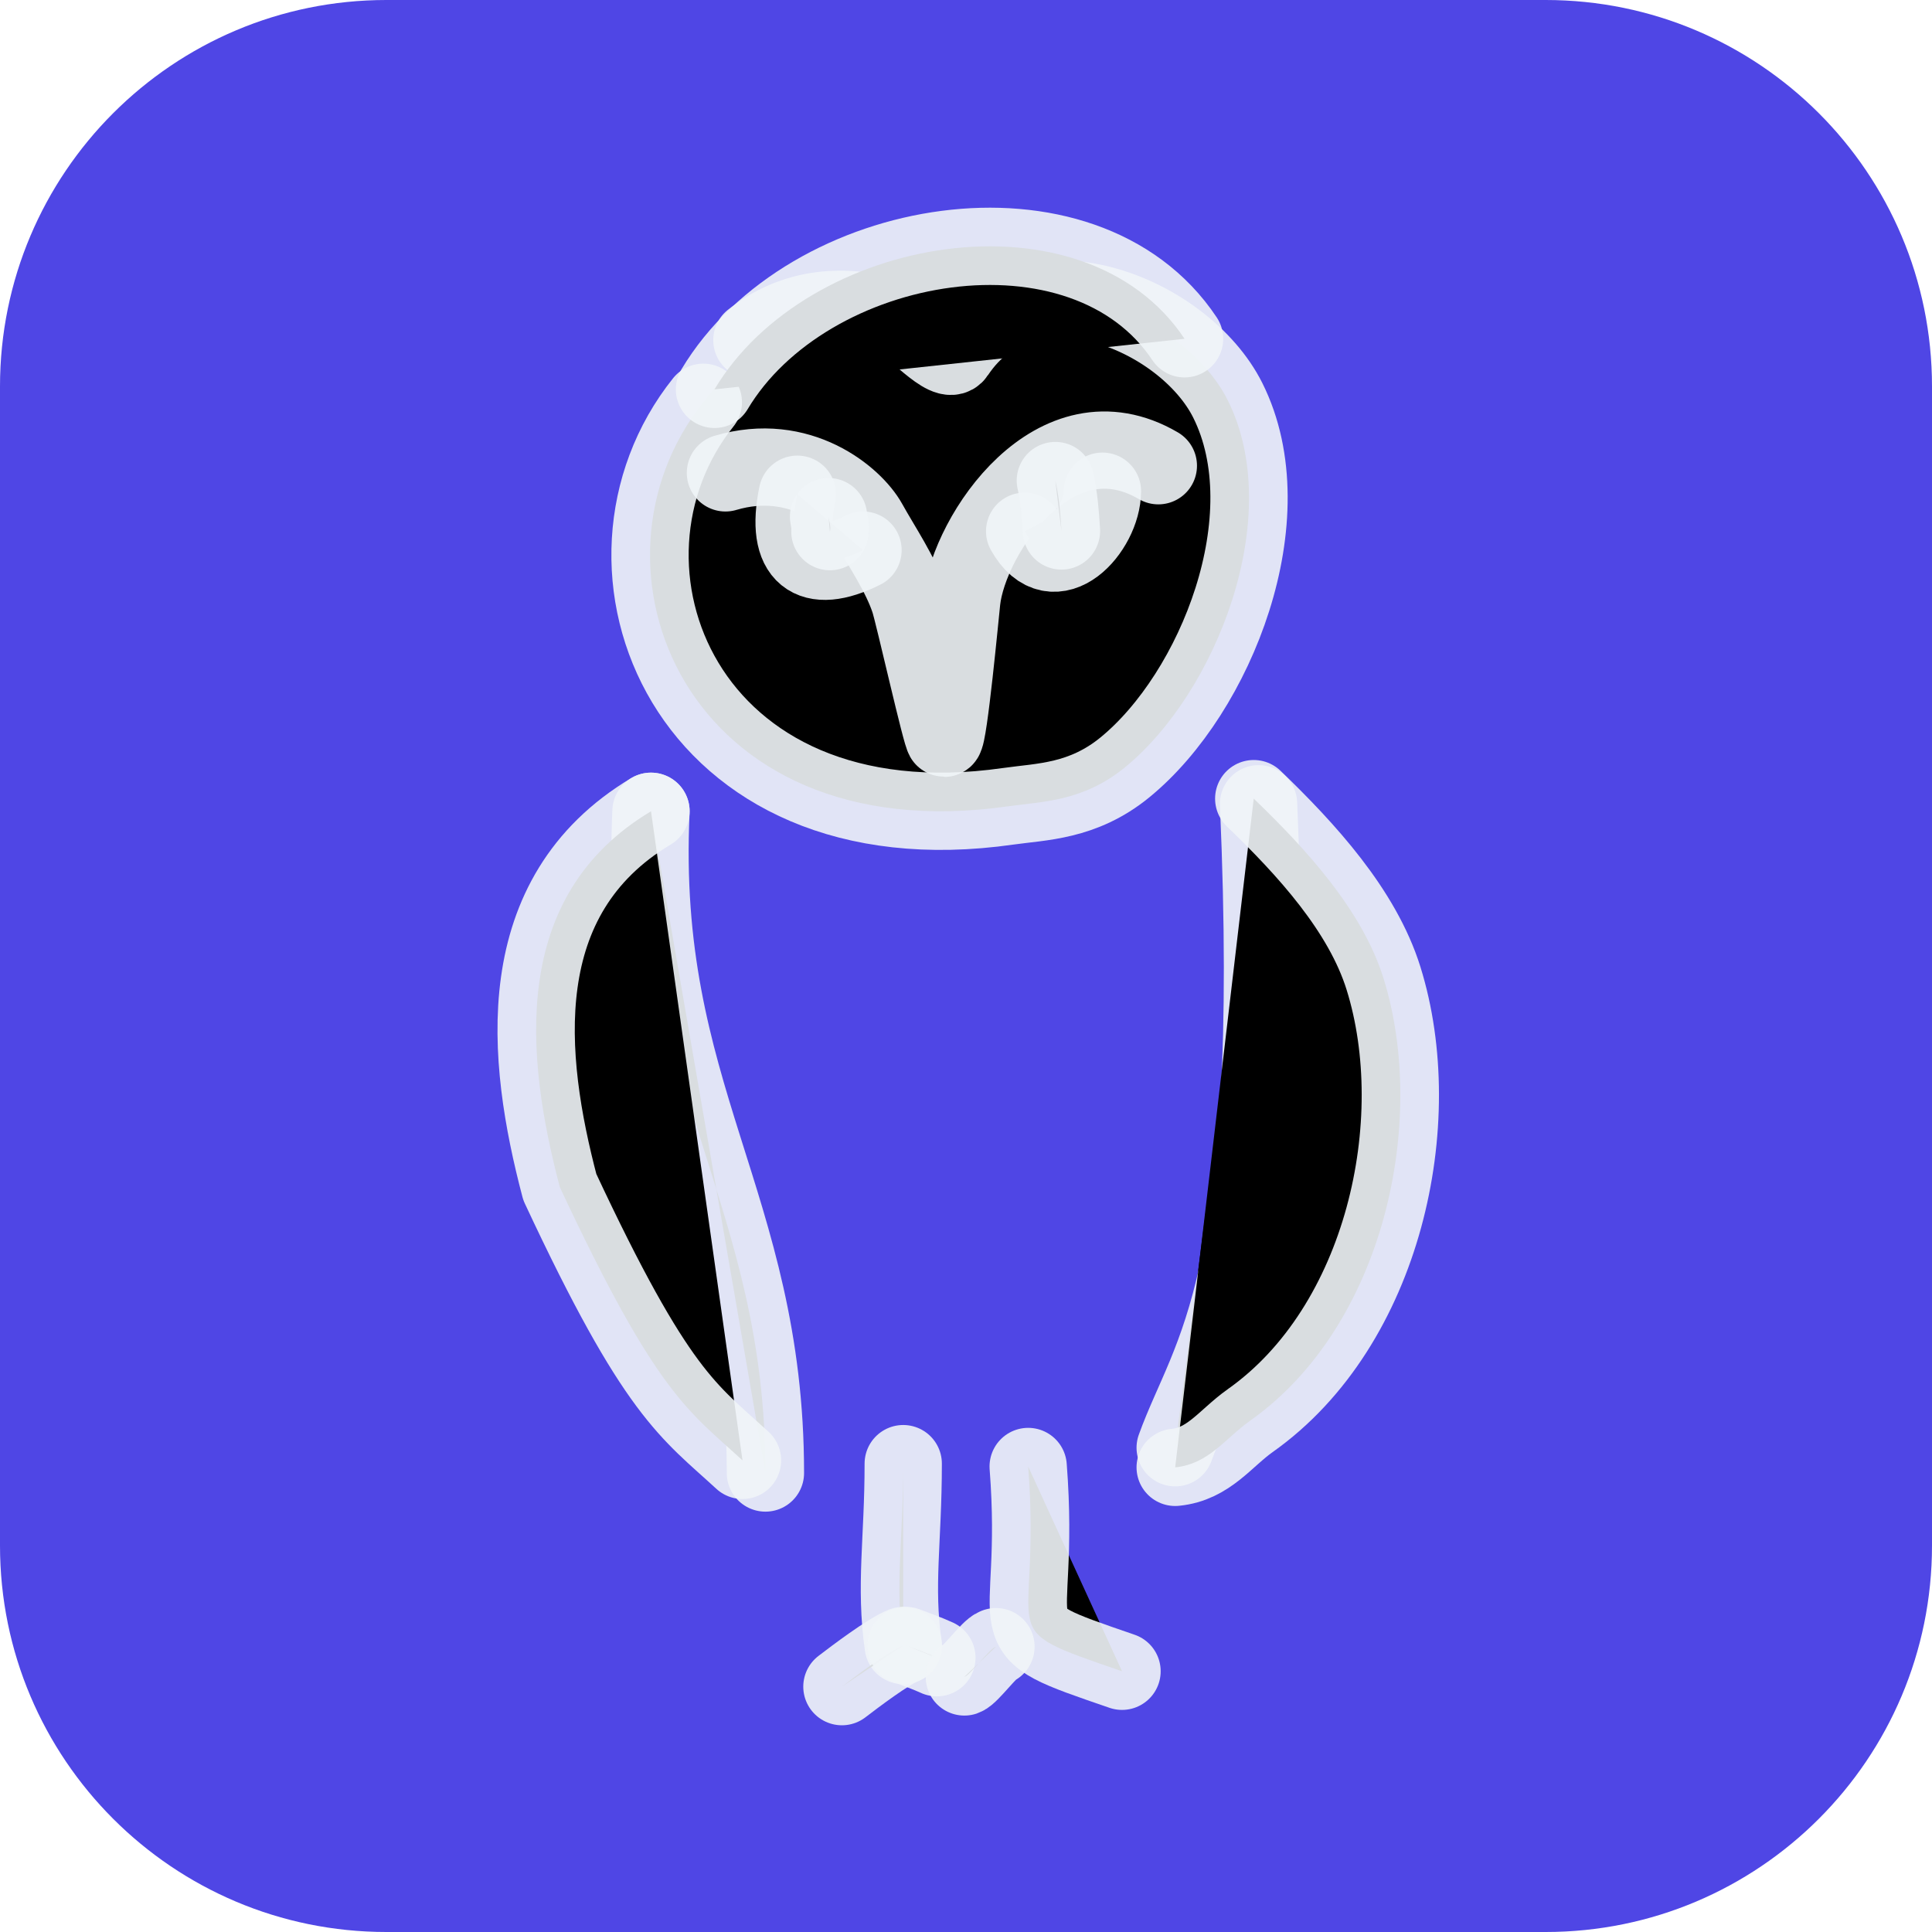
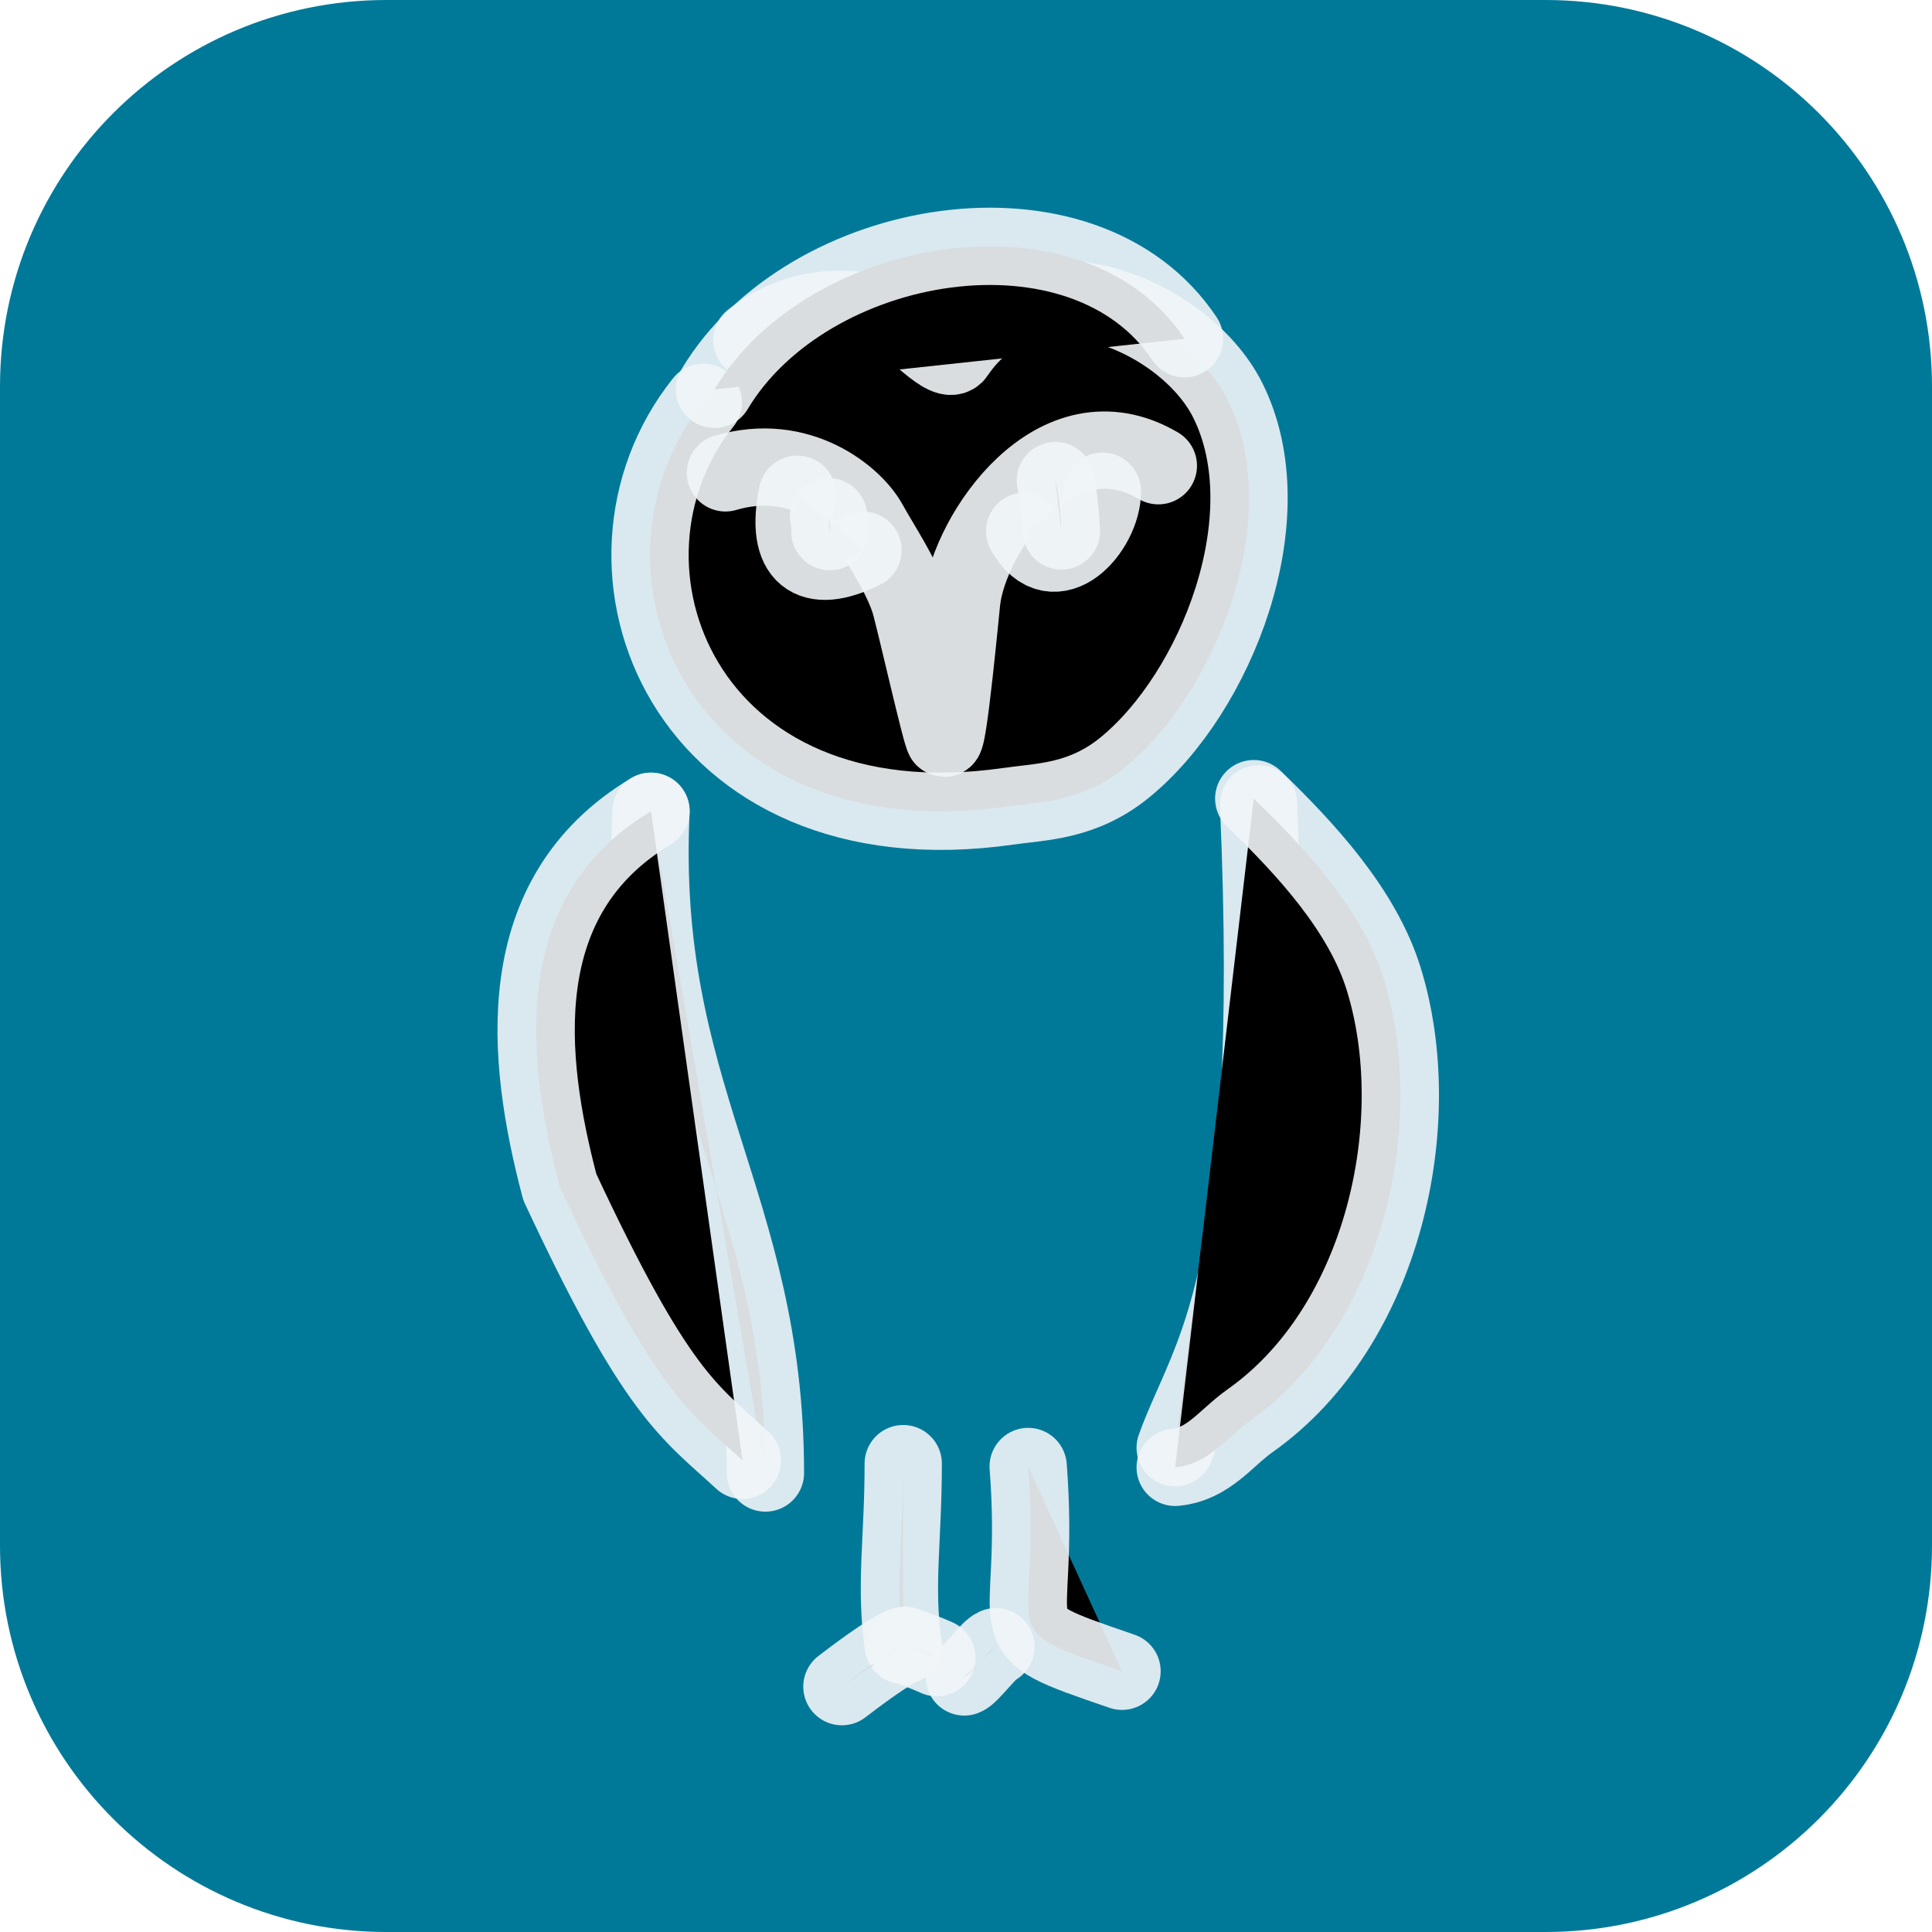
<svg xmlns="http://www.w3.org/2000/svg" viewBox="0 0 400 400">
-   <rect width="400" height="400" rx="80" fill="#4f46e5" />
+   <rect width="400" height="400" rx="80" fill="#007999" />
  <path d="M155.671 70.417C164.357 63.486 175.013 62.521 185.43 65.993C188.876 67.142 196.035 76.025 197.897 73.232C212.474 51.367 245.146 64.778 254.199 82.884C266.207 106.9 251.824 143.429 232.885 158.891C224.168 166.007 215.608 165.955 208.756 166.934C141.626 176.524 118.648 116.998 145.618 83.286" stroke="#f1f5f9" stroke-opacity="0.9" stroke-width="16" stroke-linecap="round" stroke-linejoin="round" />
  <path d="M150.193 97.901C165.624 93.338 176.853 102.915 179.8 108.22C182.605 113.269 186.407 118.791 188.245 124.306C189.209 127.2 194.955 152.859 195.484 152.859C196.402 152.859 198.866 126.642 199.119 124.364C200.645 110.628 218.489 83.946 239.823 96.424" stroke="#f1f5f9" stroke-opacity="0.9" stroke-width="16" stroke-linecap="round" stroke-linejoin="round" />
  <path d="M187.003 303.032C187.003 318.931 185.228 328.26 187.003 340.689" stroke="#f1f5f9" stroke-opacity="0.9" stroke-width="16" stroke-linecap="round" stroke-linejoin="round" />
  <path d="M212.873 303.621C215.729 340.492 204.362 336.416 232.305 346.019" stroke="#f1f5f9" stroke-opacity="0.9" stroke-width="16" stroke-linecap="round" stroke-linejoin="round" />
  <path d="M187.003 340.688C183.876 341.922 176.937 347.19 174.309 349.201" stroke="#f1f5f9" stroke-opacity="0.9" stroke-width="16" stroke-linecap="round" stroke-linejoin="round" />
  <path d="M187.612 340.688C190.077 341.659 191.979 342.293 193.971 343.212" stroke="#f1f5f9" stroke-opacity="0.9" stroke-width="16" stroke-linecap="round" stroke-linejoin="round" />
  <path d="M206.204 340.924C204.971 341.237 200.867 346.79 199.66 347.191" stroke="#f1f5f9" stroke-opacity="0.9" stroke-width="16" stroke-linecap="round" stroke-linejoin="round" />
  <path d="M134.781 167.966C132.014 226.683 158.473 249.142 158.473 304.971" stroke="#f1f5f9" stroke-opacity="0.9" stroke-width="16" stroke-linecap="round" stroke-linejoin="round" />
  <path d="M260.57 166.417C264.966 266.944 250.443 279.991 243.308 299.737" stroke="#f1f5f9" stroke-opacity="0.9" stroke-width="16" stroke-linecap="round" stroke-linejoin="round" />
  <path d="M165.075 102.324C162.413 115.178 167.908 119.281 178.679 113.895" stroke="#f1f5f9" stroke-opacity="0.9" stroke-width="16" stroke-linecap="round" stroke-linejoin="round" />
  <path d="M212.143 109.985C218.229 120.926 228.249 109.651 228.249 101.697" stroke="#f1f5f9" stroke-opacity="0.9" stroke-width="16" stroke-linecap="round" stroke-linejoin="round" />
  <path d="M171.823 110.069C172.074 108.977 171.656 107.995 171.542 106.967" stroke="#f1f5f9" stroke-opacity="0.9" stroke-width="16" stroke-linecap="round" stroke-linejoin="round" />
  <path d="M219.765 109.928C219.554 106.43 219.284 102.907 218.496 99.493" stroke="#f1f5f9" stroke-opacity="0.9" stroke-width="16" stroke-linecap="round" stroke-linejoin="round" />
  <path d="M259.571 165.349C270.481 175.848 282.061 188.509 286.439 202.541C295.681 232.154 286.558 274.526 258.864 294.112C253.65 297.799 250.272 303.117 243.308 303.8" stroke="#f1f5f9" stroke-opacity="0.9" stroke-width="16" stroke-linecap="round" stroke-linejoin="round" />
  <path d="M134.782 167.966C105.336 185.586 108.827 218.939 115.907 245.785C136.026 288.855 142.584 292.086 153.726 302.354" stroke="#f1f5f9" stroke-opacity="0.9" stroke-width="16" stroke-linecap="round" stroke-linejoin="round" />
  <path d="M147.927 80.614C167.12 48.475 224.422 38.841 245.249 70.144" stroke="#f1f5f9" stroke-opacity="0.9" stroke-width="16" stroke-linecap="round" stroke-linejoin="round" />
</svg>
